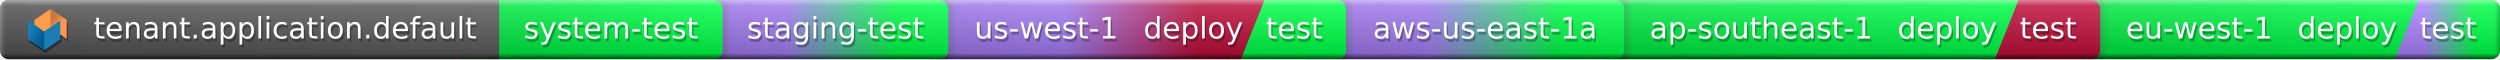
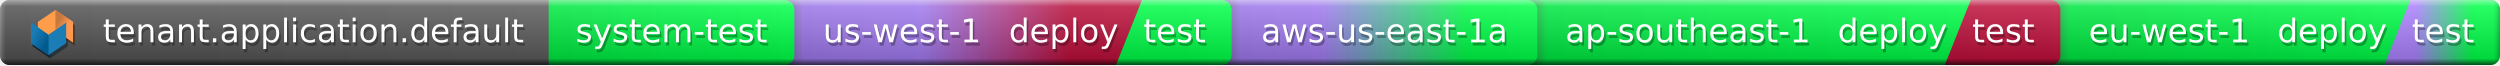
- <svg xmlns="http://www.w3.org/2000/svg" width="845.157" height="20" role="img" aria-label="Deployment Status">
+ <svg xmlns="http://www.w3.org/2000/svg" width="768.878" height="20" role="img" aria-label="Deployment Status">
  <linearGradient id="light" x2="0" y2="100%">
    <stop offset="0" stop-color="#fff" stop-opacity=".5" />
    <stop offset=".1" stop-color="#fff" stop-opacity=".15" />
    <stop offset=".9" stop-color="#000" stop-opacity=".15" />
    <stop offset="1" stop-color="#000" stop-opacity=".7" />
  </linearGradient>
  <linearGradient id="left-light" x2="100%" y2="0">
    <stop offset="0" stop-color="#fff" stop-opacity=".3" />
    <stop offset=".5" stop-color="#fff" stop-opacity=".1" />
    <stop offset="1" stop-color="#fff" stop-opacity=".0" />
  </linearGradient>
  <linearGradient id="right-shadow" x2="100%" y2="0">
    <stop offset="0" stop-color="#000" stop-opacity=".0" />
    <stop offset=".5" stop-color="#000" stop-opacity=".1" />
    <stop offset="1" stop-color="#000" stop-opacity=".3" />
  </linearGradient>
  <linearGradient id="shadow" x2="100%" y2="0">
    <stop offset="0" stop-color="#222" stop-opacity=".4" />
    <stop offset=".5" stop-color="#555" stop-opacity=".4" />
    <stop offset="1" stop-color="#555" stop-opacity=".0" />
  </linearGradient>
  <linearGradient id="shade" x2="100%" y2="0">
    <stop offset="0" stop-color="#000" stop-opacity=".20" />
    <stop offset="0.05" stop-color="#000" stop-opacity=".10" />
    <stop offset="1" stop-color="#000" stop-opacity=".0" />
  </linearGradient>
  <linearGradient id="run-on-failure" x1="40%" x2="80%" y2="0%">
    <stop offset="0" stop-color="#ab83ff" />
    <stop offset="1" stop-color="#bf103c" />
    <animate attributeName="x1" values="-110%;150%;20%;-110%" dur="6s" repeatCount="indefinite" />
    <animate attributeName="x2" values="-10%;250%;120%;-10%" dur="6s" repeatCount="indefinite" />
  </linearGradient>
  <linearGradient id="run-on-success" x1="40%" x2="80%" y2="0%">
    <stop offset="0" stop-color="#ab83ff" />
    <stop offset="1" stop-color="#00ff48" />
    <animate attributeName="x1" values="-110%;150%;20%;-110%" dur="6s" repeatCount="indefinite" />
    <animate attributeName="x2" values="-10%;250%;120%;-10%" dur="6s" repeatCount="indefinite" />
  </linearGradient>
  <clipPath id="rounded">
-     <rect width="845.157" height="20" rx="3" fill="#fff" />
+     <rect width="768.878" height="20" rx="3" fill="#fff" />
  </clipPath>
  <g clip-path="url(#rounded)">
-     <rect x="839.157" rx="3" width="9" height="20" fill="url(#shadow)" />
-     <rect x="802.109" rx="3" width="43.048" height="20" fill="url(#run-on-success)" />
-     <polygon points="703.944 0 703.944 20 809.609 20 817.609 0" fill="#00ff48" />
-     <rect x="703.944" rx="3" width="141.213" height="20" fill="url(#shade)" />
-     <rect x="703.944" rx="3" width="9" height="20" fill="url(#shadow)" />
-     <rect x="666.896" rx="3" width="43.048" height="20" fill="#bf103c" />
-     <polygon points="543.082 0 543.082 20 674.396 20 682.396 0" fill="#00ff48" />
-     <rect x="543.082" rx="3" width="166.862" height="20" fill="url(#shade)" />
-     <rect x="543.082" rx="3" width="9" height="20" fill="url(#shadow)" />
-     <rect x="439.045" rx="3" width="110.037" height="20" fill="url(#run-on-success)" />
-     <rect x="449.045" rx="3" width="100.037" height="20" fill="url(#shade)" />
-     <rect x="449.045" rx="3" width="9" height="20" fill="url(#shadow)" />
-     <rect x="411.997" rx="3" width="43.048" height="20" fill="#00ff48" />
-     <polygon points="314.579 0 314.579 20 419.497 20 427.497 0" fill="url(#run-on-failure)" />
-     <rect x="314.579" rx="3" width="140.466" height="20" fill="url(#shade)" />
-     <rect x="314.579" rx="3" width="9" height="20" fill="url(#shadow)" />
-     <rect x="228.301" rx="3" width="92.278" height="20" fill="url(#run-on-success)" />
-     <rect x="238.301" rx="3" width="82.278" height="20" fill="url(#shade)" />
+     <rect x="762.878" rx="3" width="9" height="20" fill="url(#shadow)" />
+     <rect x="725.831" rx="3" width="43.048" height="20" fill="url(#run-on-success)" />
+     <polygon points="627.666 0 627.666 20 733.331 20 741.331 0" fill="#00ff48" />
+     <rect x="627.666" rx="3" width="141.213" height="20" fill="url(#shade)" />
+     <rect x="627.666" rx="3" width="9" height="20" fill="url(#shadow)" />
+     <rect x="590.618" rx="3" width="43.048" height="20" fill="#bf103c" />
+     <polygon points="466.803 0 466.803 20 598.118 20 606.118 0" fill="#00ff48" />
+     <rect x="466.803" rx="3" width="166.862" height="20" fill="url(#shade)" />
+     <rect x="466.803" rx="3" width="9" height="20" fill="url(#shadow)" />
+     <rect x="362.766" rx="3" width="110.037" height="20" fill="url(#run-on-success)" />
+     <rect x="372.766" rx="3" width="100.037" height="20" fill="url(#shade)" />
+     <rect x="372.766" rx="3" width="9" height="20" fill="url(#shadow)" />
+     <rect x="335.719" rx="3" width="43.048" height="20" fill="#00ff48" />
+     <polygon points="238.301 0 238.301 20 343.219 20 351.219 0" fill="url(#run-on-failure)" />
+     <rect x="238.301" rx="3" width="140.466" height="20" fill="url(#shade)" />
    <rect x="238.301" rx="3" width="9" height="20" fill="url(#shadow)" />
    <rect x="152.75" rx="3" width="91.551" height="20" fill="#00ff48" />
    <rect x="162.75" rx="3" width="81.551" height="20" fill="url(#shade)" />
    <rect width="168.75" height="20" fill="#5a5a5a" />
    <rect x="-6.0" rx="3" width="174.75" height="20" fill="url(#shade)" />
    <rect width="2" height="20" fill="url(#left-light)" />
-     <rect x="843.157" width="2" height="20" fill="url(#right-shadow)" />
-     <rect width="845.157" height="20" fill="url(#light)" />
+     <rect x="766.878" width="2" height="20" fill="url(#right-shadow)" />
+     <rect width="768.878" height="20" fill="url(#light)" />
  </g>
  <g fill="#fff" text-anchor="middle" font-family="Verdana,Geneva,DejaVu Sans,sans-serif" text-rendering="geometricPrecision" font-size="10">
    <svg x="8.5" y="3.0" width="16.0" height="16.0" viewBox="0 0 150 150">
      <polygon fill="#402a14" fill-opacity="0.5" points="84.84 10 34.1 44.46 34.1 103.78 84.84 68.02 135.57 103.78 135.57 44.46 84.84 10" />
      <polygon fill="#402a14" fill-opacity="0.5" points="84.84 68.02 84.84 10 135.57 44.46 135.57 103.78 84.84 68.02" />
      <polygon fill="#061a29" fill-opacity="0.5" points="65.07 81.99 14.34 46.22 14.34 105.54 65.07 140 115.81 105.54 115.81 46.22 65.07 81.99" />
      <polygon fill="#061a29" fill-opacity="0.5" points="65.07 81.99 65.07 140 14.34 105.54 14.34 46.22 65.07 81.99" />
    </svg>
    <svg x="8.0" y="2.0" width="16.0" height="16.0" viewBox="0 0 150 150">
      <linearGradient id="yellow-shaded" x1="91.17" y1="44.83" x2="136.24" y2="73.4" gradientUnits="userSpaceOnUse">
        <stop offset="0.01" stop-color="#c6783e" />
        <stop offset="0.54" stop-color="#ff9750" />
      </linearGradient>
      <linearGradient id="blue-shaded" x1="60.71" y1="104.56" x2="-15.54" y2="63" gradientUnits="userSpaceOnUse">
        <stop offset="0" stop-color="#005a8e" />
        <stop offset="0.54" stop-color="#1a7db6" />
      </linearGradient>
      <polygon fill="#ff9d4b" points="84.84 10 34.1 44.46 34.1 103.78 84.84 68.02 135.57 103.78 135.57 44.46 84.84 10" />
      <polygon fill="url(#yellow-shaded)" points="84.84 68.02 84.84 10 135.57 44.46 135.57 103.78 84.84 68.02" />
      <polygon fill="#1a7db6" points="65.07 81.99 14.34 46.22 14.34 105.54 65.07 140 115.81 105.54 115.81 46.22 65.07 81.99" />
      <polygon fill="url(#blue-shaded)" points="65.07 81.99 65.07 140 14.34 105.54 14.34 46.22 65.07 81.99" />
    </svg>
    <text x="96.875" y="14" fill="#000" fill-opacity=".3" textLength="128.75">tenant.application.default</text>
    <text x="96.375" y="13" fill="#fff" textLength="128.75">tenant.application.default</text>
    <text x="207.025" y="14" fill="#000" fill-opacity=".3" textLength="59.551">system-test</text>
    <text x="206.525" y="13" fill="#fff" textLength="59.551">system-test</text>
-     <text x="282.94" y="14" fill="#000" fill-opacity=".3" textLength="60.278">staging-test</text>
-     <text x="282.44" y="13" fill="#fff" textLength="60.278">staging-test</text>
-     <text x="354.213" y="14" fill="#000" fill-opacity=".3" textLength="50.269">us-west-1</text>
-     <text x="353.713" y="13" fill="#fff" textLength="50.269">us-west-1</text>
-     <text x="403.922" y="14" fill="#000" fill-opacity=".3" textLength="33.149">deploy</text>
-     <text x="403.422" y="13" fill="#fff" textLength="33.149">deploy</text>
-     <text x="438.021" y="14" fill="#000" fill-opacity=".3" textLength="19.048">test</text>
-     <text x="437.521" y="13" fill="#fff" textLength="19.048">test</text>
-     <text x="502.563" y="14" fill="#000" fill-opacity=".3" textLength="78.037">aws-us-east-1a</text>
-     <text x="502.063" y="13" fill="#fff" textLength="78.037">aws-us-east-1a</text>
-     <text x="595.914" y="14" fill="#000" fill-opacity=".3" textLength="76.665">ap-southeast-1</text>
-     <text x="595.414" y="13" fill="#fff" textLength="76.665">ap-southeast-1</text>
-     <text x="658.822" y="14" fill="#000" fill-opacity=".3" textLength="33.149">deploy</text>
-     <text x="658.322" y="13" fill="#fff" textLength="33.149">deploy</text>
-     <text x="692.92" y="14" fill="#000" fill-opacity=".3" textLength="19.048">test</text>
-     <text x="692.42" y="13" fill="#fff" textLength="19.048">test</text>
-     <text x="743.952" y="14" fill="#000" fill-opacity=".3" textLength="51.015">eu-west-1</text>
-     <text x="743.452" y="13" fill="#fff" textLength="51.015">eu-west-1</text>
-     <text x="794.034" y="14" fill="#000" fill-opacity=".3" textLength="33.149">deploy</text>
-     <text x="793.534" y="13" fill="#fff" textLength="33.149">deploy</text>
-     <text x="828.133" y="14" fill="#000" fill-opacity=".3" textLength="19.048">test</text>
-     <text x="827.633" y="13" fill="#fff" textLength="19.048">test</text>
+     <text x="277.935" y="14" fill="#000" fill-opacity=".3" textLength="50.269">us-west-1</text>
+     <text x="277.435" y="13" fill="#fff" textLength="50.269">us-west-1</text>
+     <text x="327.644" y="14" fill="#000" fill-opacity=".3" textLength="33.149">deploy</text>
+     <text x="327.144" y="13" fill="#fff" textLength="33.149">deploy</text>
+     <text x="361.742" y="14" fill="#000" fill-opacity=".3" textLength="19.048">test</text>
+     <text x="361.242" y="13" fill="#fff" textLength="19.048">test</text>
+     <text x="426.285" y="14" fill="#000" fill-opacity=".3" textLength="78.037">aws-us-east-1a</text>
+     <text x="425.785" y="13" fill="#fff" textLength="78.037">aws-us-east-1a</text>
+     <text x="519.636" y="14" fill="#000" fill-opacity=".3" textLength="76.665">ap-southeast-1</text>
+     <text x="519.136" y="13" fill="#fff" textLength="76.665">ap-southeast-1</text>
+     <text x="582.543" y="14" fill="#000" fill-opacity=".3" textLength="33.149">deploy</text>
+     <text x="582.043" y="13" fill="#fff" textLength="33.149">deploy</text>
+     <text x="616.642" y="14" fill="#000" fill-opacity=".3" textLength="19.048">test</text>
+     <text x="616.142" y="13" fill="#fff" textLength="19.048">test</text>
+     <text x="667.673" y="14" fill="#000" fill-opacity=".3" textLength="51.015">eu-west-1</text>
+     <text x="667.173" y="13" fill="#fff" textLength="51.015">eu-west-1</text>
+     <text x="717.756" y="14" fill="#000" fill-opacity=".3" textLength="33.149">deploy</text>
+     <text x="717.256" y="13" fill="#fff" textLength="33.149">deploy</text>
+     <text x="751.855" y="14" fill="#000" fill-opacity=".3" textLength="19.048">test</text>
+     <text x="751.355" y="13" fill="#fff" textLength="19.048">test</text>
  </g>
</svg>
